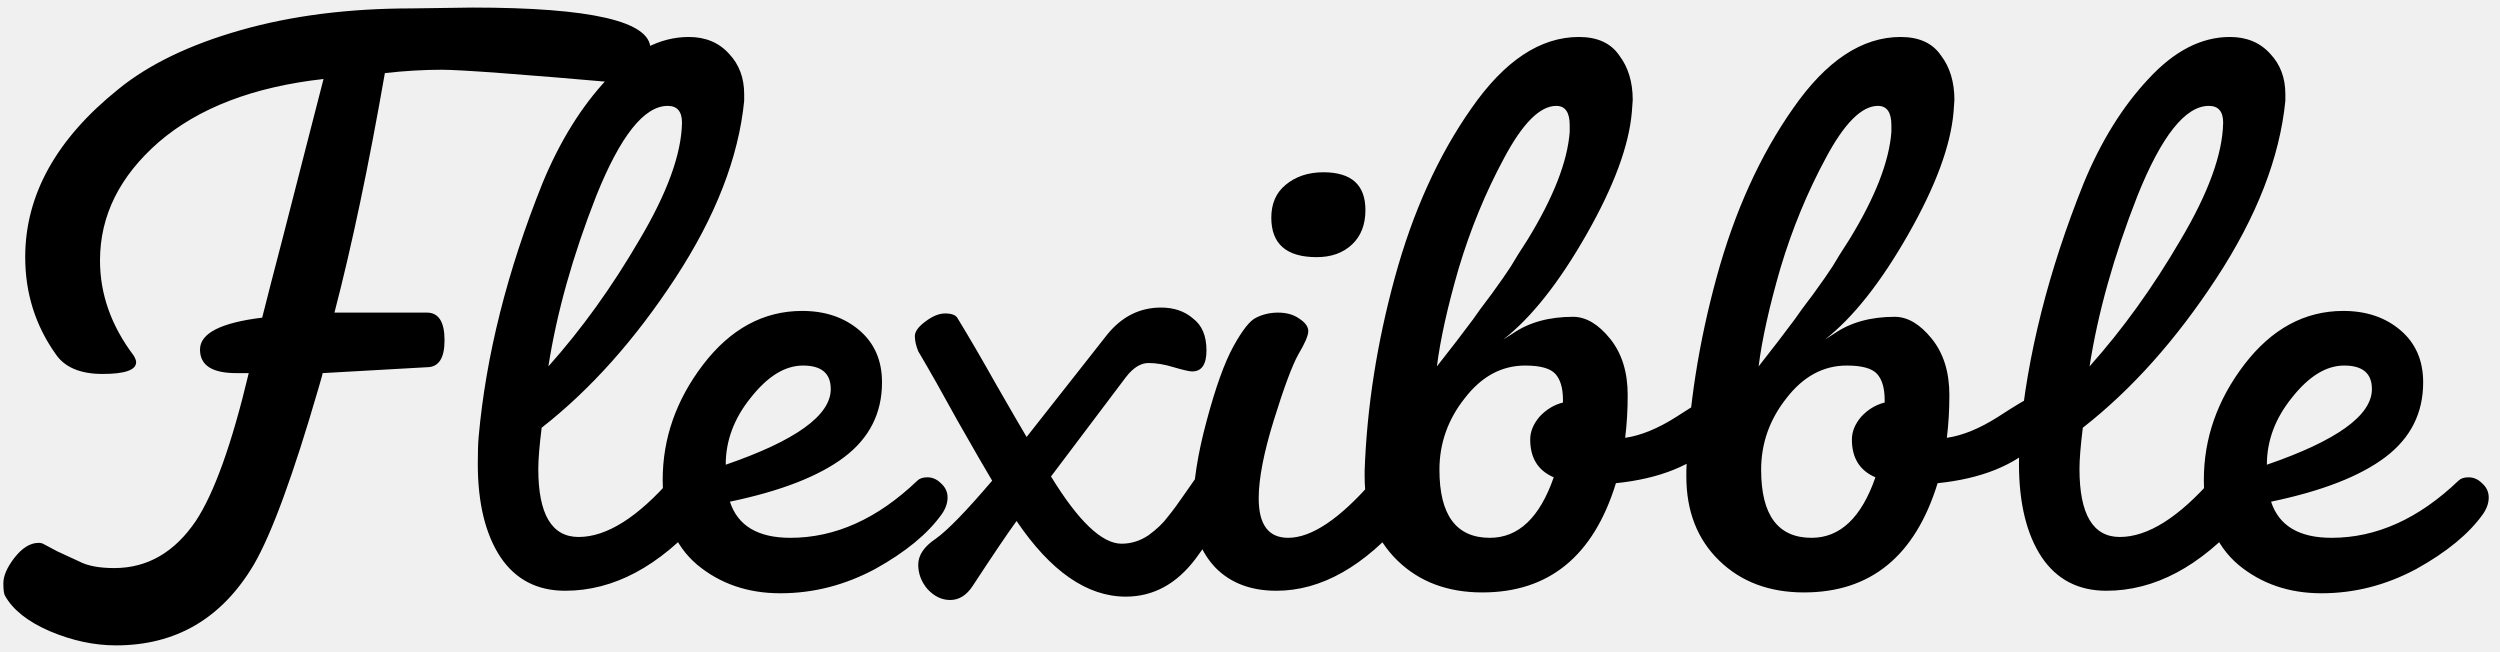
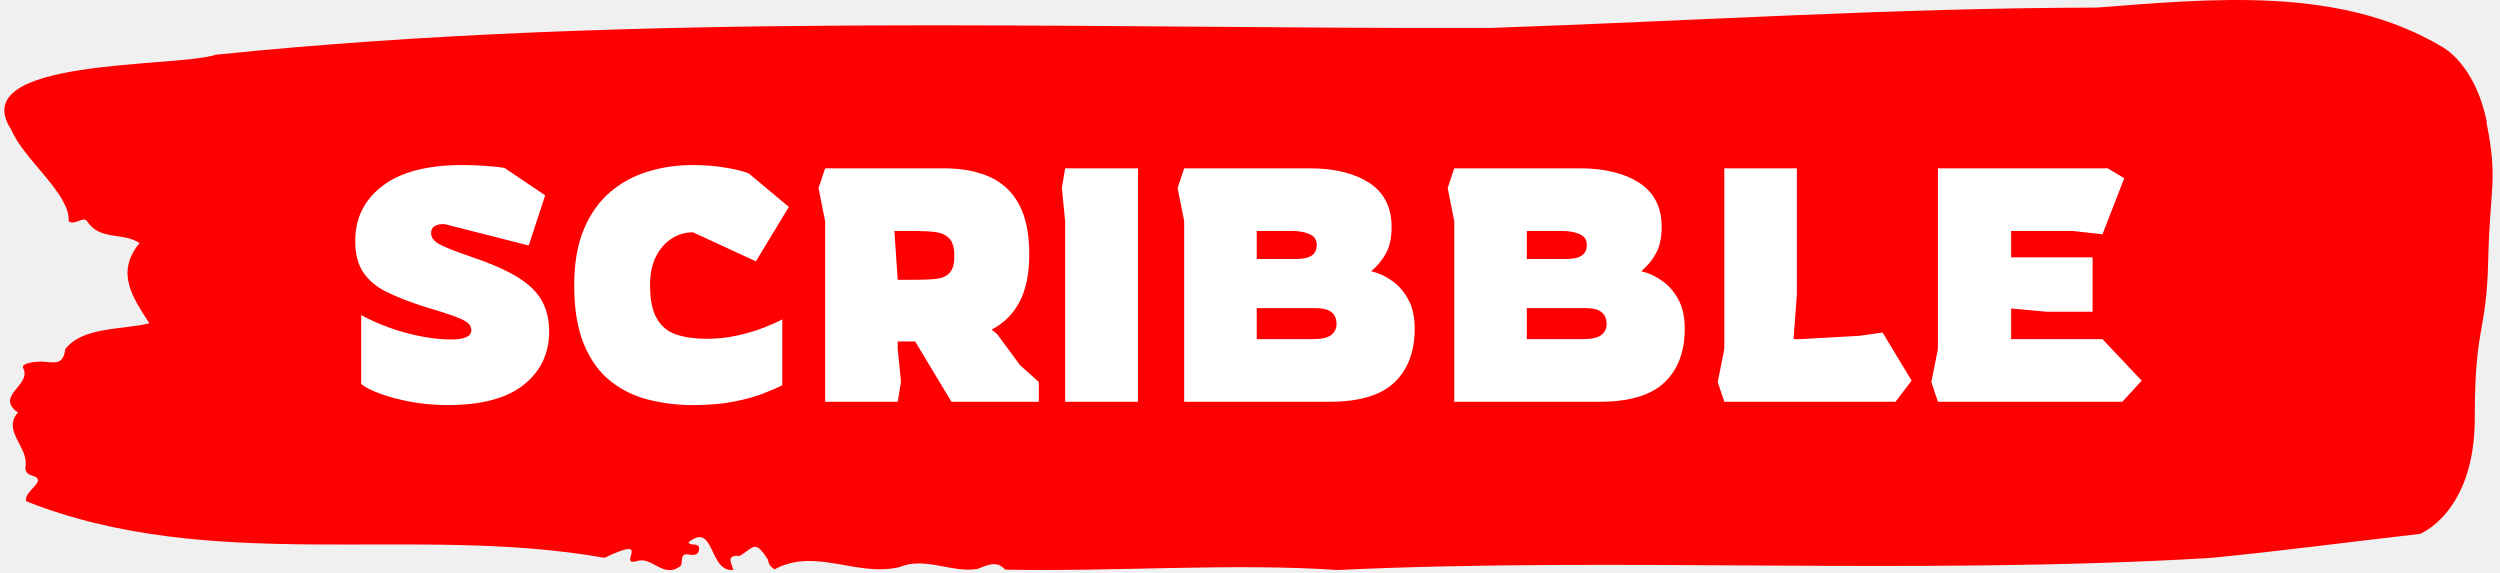
- <svg xmlns="http://www.w3.org/2000/svg" width="119" height="31" viewBox="0 0 119 31" fill="none">
-   <path d="M22.48 0.36C28.133 0.36 30.96 1.013 30.96 2.32C30.96 2.773 30.853 3.16 30.64 3.48C30.453 3.8 30.173 3.96 29.8 3.96H29.68C24.8 3.533 21.92 3.32 21.04 3.32C20.16 3.32 19.253 3.373 18.32 3.48C17.547 7.907 16.747 11.707 15.92 14.88H20.32C20.88 14.88 21.16 15.32 21.16 16.2C21.16 17.053 20.88 17.48 20.32 17.48L15.36 17.76C15.36 17.787 15.293 18.027 15.16 18.48C13.96 22.613 12.933 25.413 12.08 26.88C10.56 29.44 8.373 30.72 5.52 30.72C4.48 30.72 3.427 30.493 2.36 30.04C1.32 29.587 0.613 29.027 0.24 28.36C0.187 28.28 0.16 28.08 0.16 27.76C0.16 27.413 0.333 27.013 0.68 26.56C1.053 26.08 1.44 25.84 1.84 25.84C1.947 25.84 2.04 25.867 2.12 25.92C2.227 25.973 2.427 26.08 2.72 26.24L3.76 26.72C4.16 26.933 4.72 27.04 5.44 27.04C7.013 27.04 8.307 26.293 9.32 24.8C10.2 23.467 11.04 21.12 11.84 17.76H11.24C10.093 17.76 9.52 17.387 9.52 16.64C9.52 15.867 10.507 15.36 12.48 15.12C12.693 14.267 13.027 12.973 13.48 11.24C13.933 9.48 14.333 7.92 14.68 6.56C15.027 5.2 15.267 4.267 15.4 3.76C12.067 4.133 9.453 5.133 7.56 6.76C5.693 8.387 4.76 10.267 4.76 12.4C4.76 14 5.293 15.507 6.36 16.92C6.44 17.053 6.48 17.16 6.48 17.24C6.48 17.613 5.947 17.8 4.88 17.8C3.813 17.8 3.067 17.48 2.64 16.84C1.68 15.48 1.2 13.947 1.2 12.24C1.2 9.28 2.68 6.613 5.64 4.24C7.08 3.067 9.013 2.133 11.44 1.44C13.867 0.747 16.587 0.4 19.6 0.4L22.48 0.36ZM26.903 28.12C25.57 28.12 24.543 27.587 23.823 26.52C23.103 25.427 22.743 23.947 22.743 22.08C22.743 21.52 22.756 21.093 22.783 20.8C23.13 16.933 24.143 12.907 25.823 8.72C26.65 6.72 27.677 5.067 28.903 3.76C30.13 2.427 31.423 1.76 32.783 1.76C33.583 1.76 34.223 2.027 34.703 2.56C35.183 3.067 35.423 3.707 35.423 4.48V4.8C35.157 7.493 34.063 10.307 32.143 13.24C30.223 16.173 28.103 18.547 25.783 20.36C25.677 21.213 25.623 21.867 25.623 22.32C25.623 24.48 26.263 25.56 27.543 25.56C28.877 25.56 30.357 24.627 31.983 22.76C32.17 22.573 32.397 22.48 32.663 22.48C32.956 22.48 33.223 22.6 33.463 22.84C33.73 23.053 33.863 23.333 33.863 23.68C33.863 24 33.703 24.333 33.383 24.68C31.357 26.973 29.197 28.12 26.903 28.12ZM31.783 5.04C30.663 5.04 29.53 6.467 28.383 9.32C27.263 12.173 26.503 14.88 26.103 17.44C27.677 15.68 29.116 13.68 30.423 11.44C31.756 9.2 32.437 7.333 32.463 5.84C32.463 5.307 32.236 5.04 31.783 5.04ZM31.544 22.84C31.544 20.867 32.184 19.04 33.464 17.36C34.771 15.653 36.344 14.8 38.184 14.8C39.277 14.8 40.184 15.107 40.904 15.72C41.624 16.333 41.984 17.16 41.984 18.2C41.984 19.667 41.384 20.853 40.184 21.76C38.984 22.667 37.171 23.373 34.744 23.88C35.117 25.027 36.077 25.6 37.624 25.6C39.757 25.6 41.771 24.693 43.664 22.88C43.771 22.773 43.931 22.72 44.144 22.72C44.384 22.72 44.597 22.813 44.784 23C44.997 23.187 45.104 23.413 45.104 23.68C45.104 23.947 45.011 24.213 44.824 24.48C44.157 25.413 43.104 26.28 41.664 27.08C40.224 27.853 38.717 28.24 37.144 28.24C35.597 28.24 34.277 27.787 33.184 26.88C32.091 25.947 31.544 24.6 31.544 22.84ZM38.224 17.4C37.371 17.4 36.544 17.907 35.744 18.92C34.944 19.907 34.544 20.973 34.544 22.12C37.877 20.973 39.544 19.773 39.544 18.52C39.544 17.773 39.104 17.4 38.224 17.4ZM48.388 24.8C47.961 25.387 47.267 26.413 46.307 27.88C46.014 28.333 45.654 28.56 45.227 28.56C44.828 28.56 44.468 28.387 44.148 28.04C43.854 27.693 43.708 27.307 43.708 26.88C43.708 26.427 43.987 26.013 44.547 25.64C45.108 25.24 46.001 24.32 47.227 22.88C46.907 22.347 46.361 21.4 45.587 20.04C44.841 18.68 44.214 17.573 43.708 16.72C43.601 16.453 43.547 16.213 43.547 16C43.547 15.787 43.708 15.56 44.028 15.32C44.374 15.053 44.694 14.92 44.987 14.92C45.307 14.92 45.508 15 45.587 15.16C46.094 15.987 46.708 17.04 47.428 18.32C48.148 19.573 48.627 20.4 48.867 20.8L52.708 15.92C53.401 15.067 54.254 14.64 55.267 14.64C55.881 14.64 56.388 14.813 56.788 15.16C57.214 15.48 57.428 15.987 57.428 16.68C57.428 17.347 57.201 17.68 56.748 17.68C56.614 17.68 56.321 17.613 55.867 17.48C55.441 17.347 55.041 17.28 54.667 17.28C54.294 17.28 53.934 17.507 53.587 17.96L50.028 22.68C51.334 24.813 52.454 25.88 53.388 25.88C53.841 25.88 54.267 25.747 54.667 25.48C55.068 25.187 55.374 24.893 55.587 24.6C55.828 24.307 56.121 23.907 56.468 23.4C56.814 22.893 57.081 22.52 57.267 22.28C57.454 22.04 57.681 21.92 57.947 21.92C58.214 21.92 58.414 22.027 58.547 22.24C58.708 22.453 58.788 22.72 58.788 23.04C58.788 23.333 58.734 23.56 58.627 23.72C58.547 23.853 58.361 24.213 58.068 24.8C57.774 25.36 57.388 25.96 56.907 26.6C56.001 27.8 54.894 28.4 53.587 28.4C51.748 28.4 50.014 27.2 48.388 24.8ZM56.794 24.16C56.794 22.987 57.008 21.613 57.434 20.04C57.861 18.44 58.288 17.253 58.714 16.48C59.141 15.707 59.501 15.253 59.794 15.12C60.114 14.96 60.461 14.88 60.834 14.88C61.234 14.88 61.568 14.973 61.834 15.16C62.128 15.347 62.274 15.547 62.274 15.76C62.274 15.973 62.114 16.347 61.794 16.88C61.501 17.413 61.114 18.453 60.634 20C60.154 21.547 59.914 22.787 59.914 23.72C59.914 24.973 60.381 25.6 61.314 25.6C62.434 25.6 63.781 24.693 65.354 22.88C65.568 22.613 65.821 22.48 66.114 22.48C66.434 22.48 66.714 22.6 66.954 22.84C67.221 23.053 67.354 23.32 67.354 23.64C67.354 23.933 67.208 24.267 66.914 24.64C64.941 26.96 62.888 28.12 60.754 28.12C59.554 28.12 58.594 27.76 57.874 27.04C57.154 26.293 56.794 25.333 56.794 24.16ZM62.674 12.24C61.234 12.24 60.514 11.613 60.514 10.36C60.514 9.693 60.741 9.173 61.194 8.8C61.674 8.4 62.274 8.2 62.994 8.2C64.328 8.2 64.994 8.8 64.994 10C64.994 10.693 64.781 11.24 64.354 11.64C63.928 12.04 63.368 12.24 62.674 12.24ZM70.918 25.6C72.278 25.6 73.291 24.64 73.957 22.72C73.211 22.4 72.838 21.8 72.838 20.92C72.838 20.547 72.984 20.187 73.278 19.84C73.597 19.493 73.971 19.267 74.397 19.16V19.04C74.397 18.48 74.278 18.067 74.037 17.8C73.797 17.533 73.317 17.4 72.597 17.4C71.478 17.4 70.517 17.92 69.718 18.96C68.918 19.973 68.517 21.107 68.517 22.36C68.517 24.52 69.317 25.6 70.918 25.6ZM77.677 5.32C77.544 6.92 76.824 8.867 75.517 11.16C74.211 13.453 72.891 15.12 71.558 16.16L71.998 15.88C72.771 15.347 73.731 15.08 74.877 15.08C75.491 15.08 76.078 15.427 76.638 16.12C77.198 16.813 77.478 17.707 77.478 18.8C77.478 19.52 77.438 20.2 77.358 20.84C78.104 20.733 78.918 20.4 79.797 19.84C80.704 19.253 81.198 18.96 81.278 18.96C81.864 18.96 82.157 19.307 82.157 20C82.157 20.427 81.998 20.787 81.677 21.08C80.584 22.147 78.998 22.787 76.918 23C75.851 26.467 73.731 28.2 70.558 28.2C68.904 28.2 67.558 27.693 66.517 26.68C65.478 25.667 64.957 24.333 64.957 22.68V22.4C65.064 19.387 65.544 16.32 66.397 13.2C67.251 10.08 68.464 7.4 70.037 5.16C71.611 2.893 73.317 1.76 75.157 1.76C76.037 1.76 76.677 2.053 77.078 2.64C77.504 3.2 77.718 3.907 77.718 4.76L77.677 5.32ZM74.078 5.04C73.304 5.04 72.478 5.867 71.597 7.52C70.718 9.147 69.998 10.893 69.438 12.76C68.904 14.6 68.558 16.16 68.397 17.44C69.091 16.56 69.664 15.813 70.118 15.2C70.278 14.96 70.571 14.56 70.998 14C71.424 13.413 71.731 12.973 71.918 12.68C72.104 12.36 72.371 11.933 72.718 11.4C73.944 9.4 74.611 7.693 74.718 6.28V5.96C74.718 5.347 74.504 5.04 74.078 5.04ZM86.23 25.6C87.59 25.6 88.603 24.64 89.27 22.72C88.523 22.4 88.15 21.8 88.15 20.92C88.15 20.547 88.297 20.187 88.59 19.84C88.91 19.493 89.283 19.267 89.71 19.16V19.04C89.71 18.48 89.59 18.067 89.35 17.8C89.11 17.533 88.63 17.4 87.91 17.4C86.79 17.4 85.83 17.92 85.03 18.96C84.23 19.973 83.83 21.107 83.83 22.36C83.83 24.52 84.63 25.6 86.23 25.6ZM92.99 5.32C92.857 6.92 92.137 8.867 90.83 11.16C89.523 13.453 88.203 15.12 86.87 16.16L87.31 15.88C88.083 15.347 89.043 15.08 90.19 15.08C90.803 15.08 91.39 15.427 91.95 16.12C92.51 16.813 92.79 17.707 92.79 18.8C92.79 19.52 92.75 20.2 92.67 20.84C93.417 20.733 94.23 20.4 95.11 19.84C96.017 19.253 96.51 18.96 96.59 18.96C97.177 18.96 97.47 19.307 97.47 20C97.47 20.427 97.31 20.787 96.99 21.08C95.897 22.147 94.31 22.787 92.23 23C91.163 26.467 89.043 28.2 85.87 28.2C84.217 28.2 82.87 27.693 81.83 26.68C80.79 25.667 80.27 24.333 80.27 22.68V22.4C80.377 19.387 80.857 16.32 81.71 13.2C82.563 10.08 83.777 7.4 85.35 5.16C86.923 2.893 88.63 1.76 90.47 1.76C91.35 1.76 91.99 2.053 92.39 2.64C92.817 3.2 93.03 3.907 93.03 4.76L92.99 5.32ZM89.39 5.04C88.617 5.04 87.79 5.867 86.91 7.52C86.03 9.147 85.31 10.893 84.75 12.76C84.217 14.6 83.87 16.16 83.71 17.44C84.403 16.56 84.977 15.813 85.43 15.2C85.59 14.96 85.883 14.56 86.31 14C86.737 13.413 87.043 12.973 87.23 12.68C87.417 12.36 87.683 11.933 88.03 11.4C89.257 9.4 89.923 7.693 90.03 6.28V5.96C90.03 5.347 89.817 5.04 89.39 5.04ZM100.263 28.12C98.929 28.12 97.903 27.587 97.183 26.52C96.463 25.427 96.103 23.947 96.103 22.08C96.103 21.52 96.116 21.093 96.142 20.8C96.489 16.933 97.502 12.907 99.183 8.72C100.009 6.72 101.036 5.067 102.263 3.76C103.489 2.427 104.783 1.76 106.143 1.76C106.943 1.76 107.583 2.027 108.063 2.56C108.543 3.067 108.783 3.707 108.783 4.48V4.8C108.516 7.493 107.423 10.307 105.503 13.24C103.583 16.173 101.463 18.547 99.142 20.36C99.036 21.213 98.983 21.867 98.983 22.32C98.983 24.48 99.623 25.56 100.903 25.56C102.236 25.56 103.716 24.627 105.343 22.76C105.529 22.573 105.756 22.48 106.023 22.48C106.316 22.48 106.583 22.6 106.823 22.84C107.089 23.053 107.223 23.333 107.223 23.68C107.223 24 107.063 24.333 106.743 24.68C104.716 26.973 102.556 28.12 100.263 28.12ZM105.143 5.04C104.023 5.04 102.889 6.467 101.743 9.32C100.623 12.173 99.862 14.88 99.463 17.44C101.036 15.68 102.476 13.68 103.783 11.44C105.116 9.2 105.796 7.333 105.822 5.84C105.822 5.307 105.596 5.04 105.143 5.04ZM104.903 22.84C104.903 20.867 105.543 19.04 106.823 17.36C108.13 15.653 109.703 14.8 111.543 14.8C112.637 14.8 113.543 15.107 114.263 15.72C114.983 16.333 115.343 17.16 115.343 18.2C115.343 19.667 114.743 20.853 113.543 21.76C112.343 22.667 110.53 23.373 108.103 23.88C108.477 25.027 109.437 25.6 110.983 25.6C113.117 25.6 115.13 24.693 117.023 22.88C117.13 22.773 117.29 22.72 117.503 22.72C117.743 22.72 117.957 22.813 118.143 23C118.357 23.187 118.463 23.413 118.463 23.68C118.463 23.947 118.37 24.213 118.183 24.48C117.517 25.413 116.463 26.28 115.023 27.08C113.583 27.853 112.077 28.24 110.503 28.24C108.957 28.24 107.637 27.787 106.543 26.88C105.45 25.947 104.903 24.6 104.903 22.84ZM111.583 17.4C110.73 17.4 109.903 17.907 109.103 18.92C108.303 19.907 107.903 20.973 107.903 22.12C111.237 20.973 112.903 19.773 112.903 18.52C112.903 17.773 112.463 17.4 111.583 17.4Z" fill="black" />
+ <svg xmlns="http://www.w3.org/2000/svg" version="1.1" width="1000" height="229" viewBox="0 0 1000 229">
+   <g transform="matrix(1,0,0,1,-0.6056348,-0.4790074)">
+     <svg viewBox="0 0 396 91" data-background-color="#ffffff" preserveAspectRatio="xMidYMid meet" height="229" width="1000">
+       <g id="tight-bounds" transform="matrix(1,0,0,1,0.2400886,0.1903479)">
+         <svg viewBox="0 0 395.52 90.619" height="90.619" width="395.52">
+           <g>
+             <svg viewBox="0 0 395.52 90.619" height="90.619" width="395.52">
+               <g>
+                 <svg viewBox="0 0 395.52 90.619" height="90.619" width="395.52">
+                   <g id="textblocktransform">
+                     <svg viewBox="0 0 395.52 90.619" height="90.619" width="395.52" id="textblock">
+                       <g>
+                         <svg viewBox="0 0 395.52 90.619" height="90.619" width="395.52">
+                           <path d="M394.594 19.436C392.735 10.03 387.435 7.415 387.435 7.415 371.165-2.274 350.86-0.185 332.619 1.207 300.414 1.263 268.339 3.333 236.208 4.443 168.767 4.612 100.749 1.828 33.643 8.694 27.339 10.801-6.54 9.108 1.121 20.64 3.129 25.437 10.456 30.761 10.232 35.163 11.236 35.935 12.631 34.166 13.226 35.276 15.309 38.267 18.711 36.856 21.501 38.625 17.614 43.347 20.403 47.279 23.062 51.399 18.377 52.471 12.371 51.963 9.675 55.518 9.396 58.096 7.89 57.607 6.235 57.494 5.026 57.419 2.59 57.701 2.999 58.51 4.394 61.275-1.594 62.874 2.162 65.583-0.422 68.518 3.948 71.058 3.353 74.237 3.278 74.877 3.687 75.422 4.338 75.573 7.22 76.382 3.018 77.962 3.464 79.674 33.029 91.375 65.104 83.286 95.394 88.666 103.259 84.904 97.346 90.002 100.489 89.212 102.943 88.29 104.728 92.109 107.499 89.945 107.927 89.325 107.276 87.857 108.8 88.139 109.6 88.29 110.307 88.252 110.418 87.387 110.586 86.089 109.117 86.898 108.726 86.22 112.947 82.797 111.906 90.942 115.866 90.604 115.68 89.607 114.528 88.177 116.889 88.365 119.232 86.935 119.306 85.75 121.389 88.967 121.463 89.663 121.835 90.152 122.43 90.491 128.938 86.992 135.409 91.733 142.233 90.152 146.417 88.422 150.433 91.093 154.672 90.434 156.16 89.908 157.666 88.967 159.098 90.547 176.632 90.886 195.319 89.475 211.943 90.604 256.364 88.497 303.835 91.469 350.674 88.685 361.719 87.613 373.192 86.089 383.958 84.866 383.958 84.866 392.679 81.517 392.679 66.467S394.538 53.299 394.817 41.315C395.096 29.331 396.398 28.842 394.538 19.436Z" opacity="1" fill="#ff0000" data-fill-palette-color="tertiary" />
+                           <g transform="matrix(1,0,0,1,55.76832,26.23067)">
+                             <svg width="283.983" viewBox="2.25 -35.9 270.88 36.4" height="38.158" data-palette-color="#ffffff">
+                               <path d="M16.25 0.5L16.25 0.5Q13.5 0.5 10.83 0.03 8.15-0.45 6.1-1.2 4.05-1.95 3.15-2.7L3.15-2.7 3.15-13.15Q5.05-12.1 7.4-11.25 9.75-10.4 12.18-9.93 14.6-9.45 16.8-9.45L16.8-9.45Q19.85-9.45 19.85-10.85L19.85-10.85Q19.85-11.55 19.23-12.03 18.6-12.5 17.05-13.05 15.5-13.6 12.65-14.45L12.65-14.45Q9.35-15.5 7.03-16.65 4.7-17.8 3.48-19.6 2.25-21.4 2.25-24.4L2.25-24.4Q2.25-29.6 6.4-32.75 10.55-35.9 18.55-35.9L18.55-35.9Q20.15-35.9 21.98-35.77 23.8-35.65 24.9-35.45L24.9-35.45 31.05-31.3 28.55-23.7 15.75-26.95Q13.75-26.95 13.75-25.6L13.75-25.6Q13.75-24.55 15.03-23.88 16.3-23.2 19.65-22.05L19.65-22.05Q24.1-20.55 26.73-18.98 29.35-17.4 30.5-15.4 31.65-13.4 31.65-10.65L31.65-10.65Q31.65-5.65 27.8-2.58 23.95 0.5 16.25 0.5ZM53.45 0.5L53.45 0.5Q50 0.5 46.77-0.3 43.55-1.1 41-3.1 38.45-5.1 36.95-8.65 35.45-12.2 35.45-17.7L35.45-17.7Q35.45-22.65 36.9-26.13 38.35-29.6 40.85-31.75 43.35-33.9 46.6-34.9 49.85-35.9 53.45-35.9L53.45-35.9Q56-35.9 58.42-35.5 60.85-35.1 61.95-34.6L61.95-34.6 68-29.55 63-21.3 53.45-25.7Q51.75-25.7 50.27-24.78 48.8-23.85 47.87-22.08 46.95-20.3 46.95-17.7L46.95-17.7Q46.95-14.4 47.97-12.63 49-10.85 50.92-10.2 52.85-9.55 55.5-9.55L55.5-9.55Q58.05-9.55 60.32-10.08 62.6-10.6 64.35-11.3 66.1-12 67-12.5L67-12.5 67-2.5Q66-2 64.17-1.28 62.35-0.55 59.67-0.03 57 0.5 53.45 0.5ZM84.5 0L73.5 0 73.5-27.35 72.5-32.4 73.5-35.4 91.5-35.4Q95.55-35.4 98.45-34.1 101.34-32.8 102.9-29.93 104.45-27.05 104.45-22.35L104.45-22.35Q104.45-18 103-15.2 101.55-12.4 98.75-10.95L98.75-10.95 99.59-10.25 103.05-5.55 105.9-3 105.9 0 92.65 0 87.15-9.15 84.5-9.15 84.5-8.05 85-3.05 84.5 0ZM84-25.9L84.5-18.5 87.4-18.5Q89.15-18.5 90.42-18.65 91.7-18.8 92.4-19.58 93.09-20.35 93.09-22.1L93.09-22.1Q93.09-23.95 92.34-24.75 91.59-25.55 90.27-25.73 88.95-25.9 87.2-25.9L87.2-25.9 84-25.9ZM120.94 0L109.89 0 109.89-27.4 109.39-32.4 109.89-35.4 120.94-35.4 120.94 0ZM149.94 0L127.94 0 127.94-27.4 126.94-32.4 127.94-35.4 146.94-35.4Q152.59-35.4 155.99-33.2 159.39-31 159.39-26.5L159.39-26.5Q159.39-24.05 158.52-22.48 157.64-20.9 156.29-19.8L156.29-19.8Q157.99-19.4 159.49-18.32 160.99-17.25 161.94-15.48 162.89-13.7 162.89-11.1L162.89-11.1Q162.89-5.85 159.81-2.93 156.74 0 149.94 0L149.94 0ZM138.94-25.9L138.94-21.65 144.84-21.65Q146.54-21.65 147.29-22.18 148.04-22.7 148.04-23.8L148.04-23.8Q148.04-24.95 146.94-25.43 145.84-25.9 144.34-25.9L144.34-25.9 138.94-25.9ZM138.94-14.2L138.94-9.5 147.44-9.5Q149.44-9.5 150.24-10.13 151.04-10.75 151.04-11.8L151.04-11.8Q151.04-14.2 147.94-14.2L147.94-14.2 138.94-14.2ZM190.89 0L168.89 0 168.89-27.4 167.89-32.4 168.89-35.4 187.89-35.4Q193.54-35.4 196.94-33.2 200.34-31 200.34-26.5L200.34-26.5Q200.34-24.05 199.46-22.48 198.59-20.9 197.24-19.8L197.24-19.8Q198.94-19.4 200.44-18.32 201.94-17.25 202.89-15.48 203.84-13.7 203.84-11.1L203.84-11.1Q203.84-5.85 200.76-2.93 197.69 0 190.89 0L190.89 0ZM179.89-25.9L179.89-21.65 185.79-21.65Q187.49-21.65 188.24-22.18 188.99-22.7 188.99-23.8L188.99-23.8Q188.99-24.95 187.89-25.43 186.79-25.9 185.29-25.9L185.29-25.9 179.89-25.9ZM179.89-14.2L179.89-9.5 188.39-9.5Q190.39-9.5 191.19-10.13 191.99-10.75 191.99-11.8L191.99-11.8Q191.99-14.2 188.89-14.2L188.89-14.2 179.89-14.2ZM235.79 0L209.84 0 208.84-3 209.84-8 209.84-35.4 220.84-35.4 220.84-16.35 220.34-9.5 221.34-9.5 230.29-10 233.84-10.5 238.24-3.2 235.79 0ZM270.18 0L242.23 0 241.23-3 242.23-8 242.23-35.4 267.98-35.4 270.48-33.9 267.18-25.4 262.68-25.9 253.33-25.9 253.33-21.9 265.68-21.9 265.68-13.65 258.78-13.65 253.33-14.15 253.33-9.5 267.18-9.5 273.13-3.2 270.18 0Z" opacity="1" transform="matrix(1,0,0,1,0,0)" fill="#ffffff" class="wordmark-text-0" data-fill-palette-color="quaternary" id="text-0" />
+                             </svg>
+                           </g>
+                         </svg>
+                       </g>
+                     </svg>
+                   </g>
+                 </svg>
+               </g>
+               <g />
+             </svg>
+           </g>
+           <defs />
+         </svg>
+         <rect width="395.52" height="90.619" fill="none" stroke="none" visibility="hidden" />
+       </g>
+     </svg>
+   </g>
</svg>
